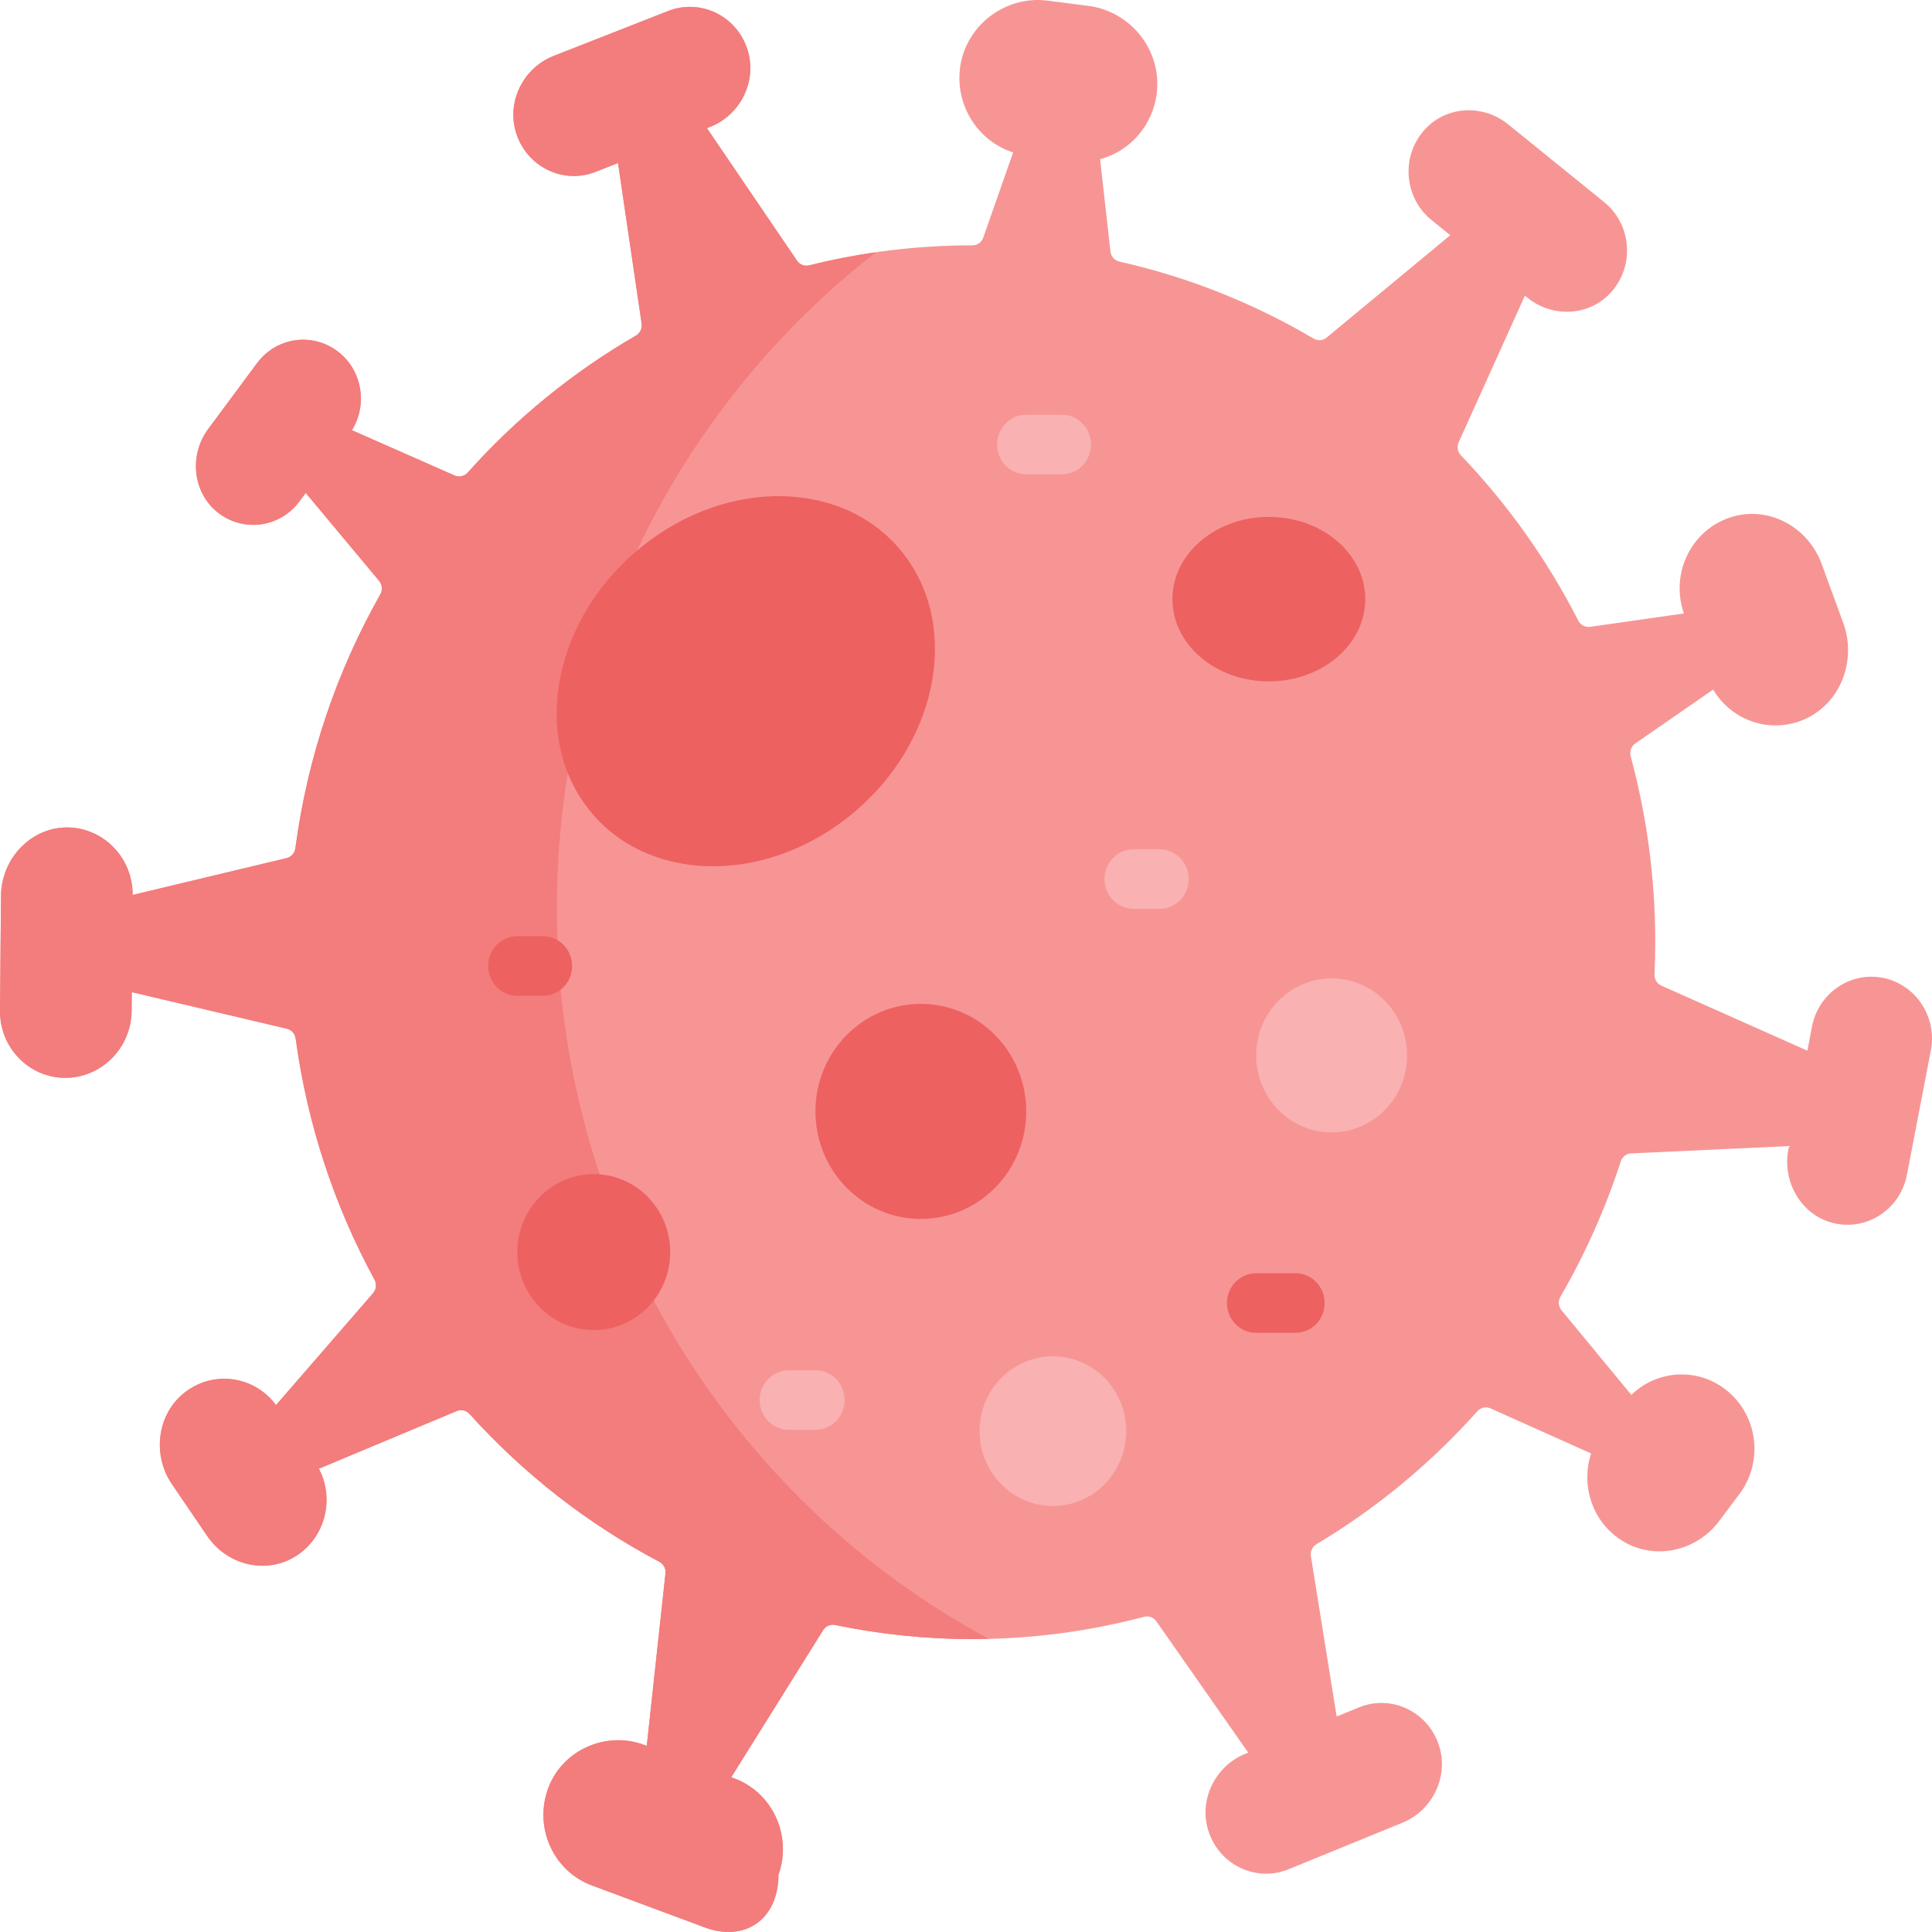
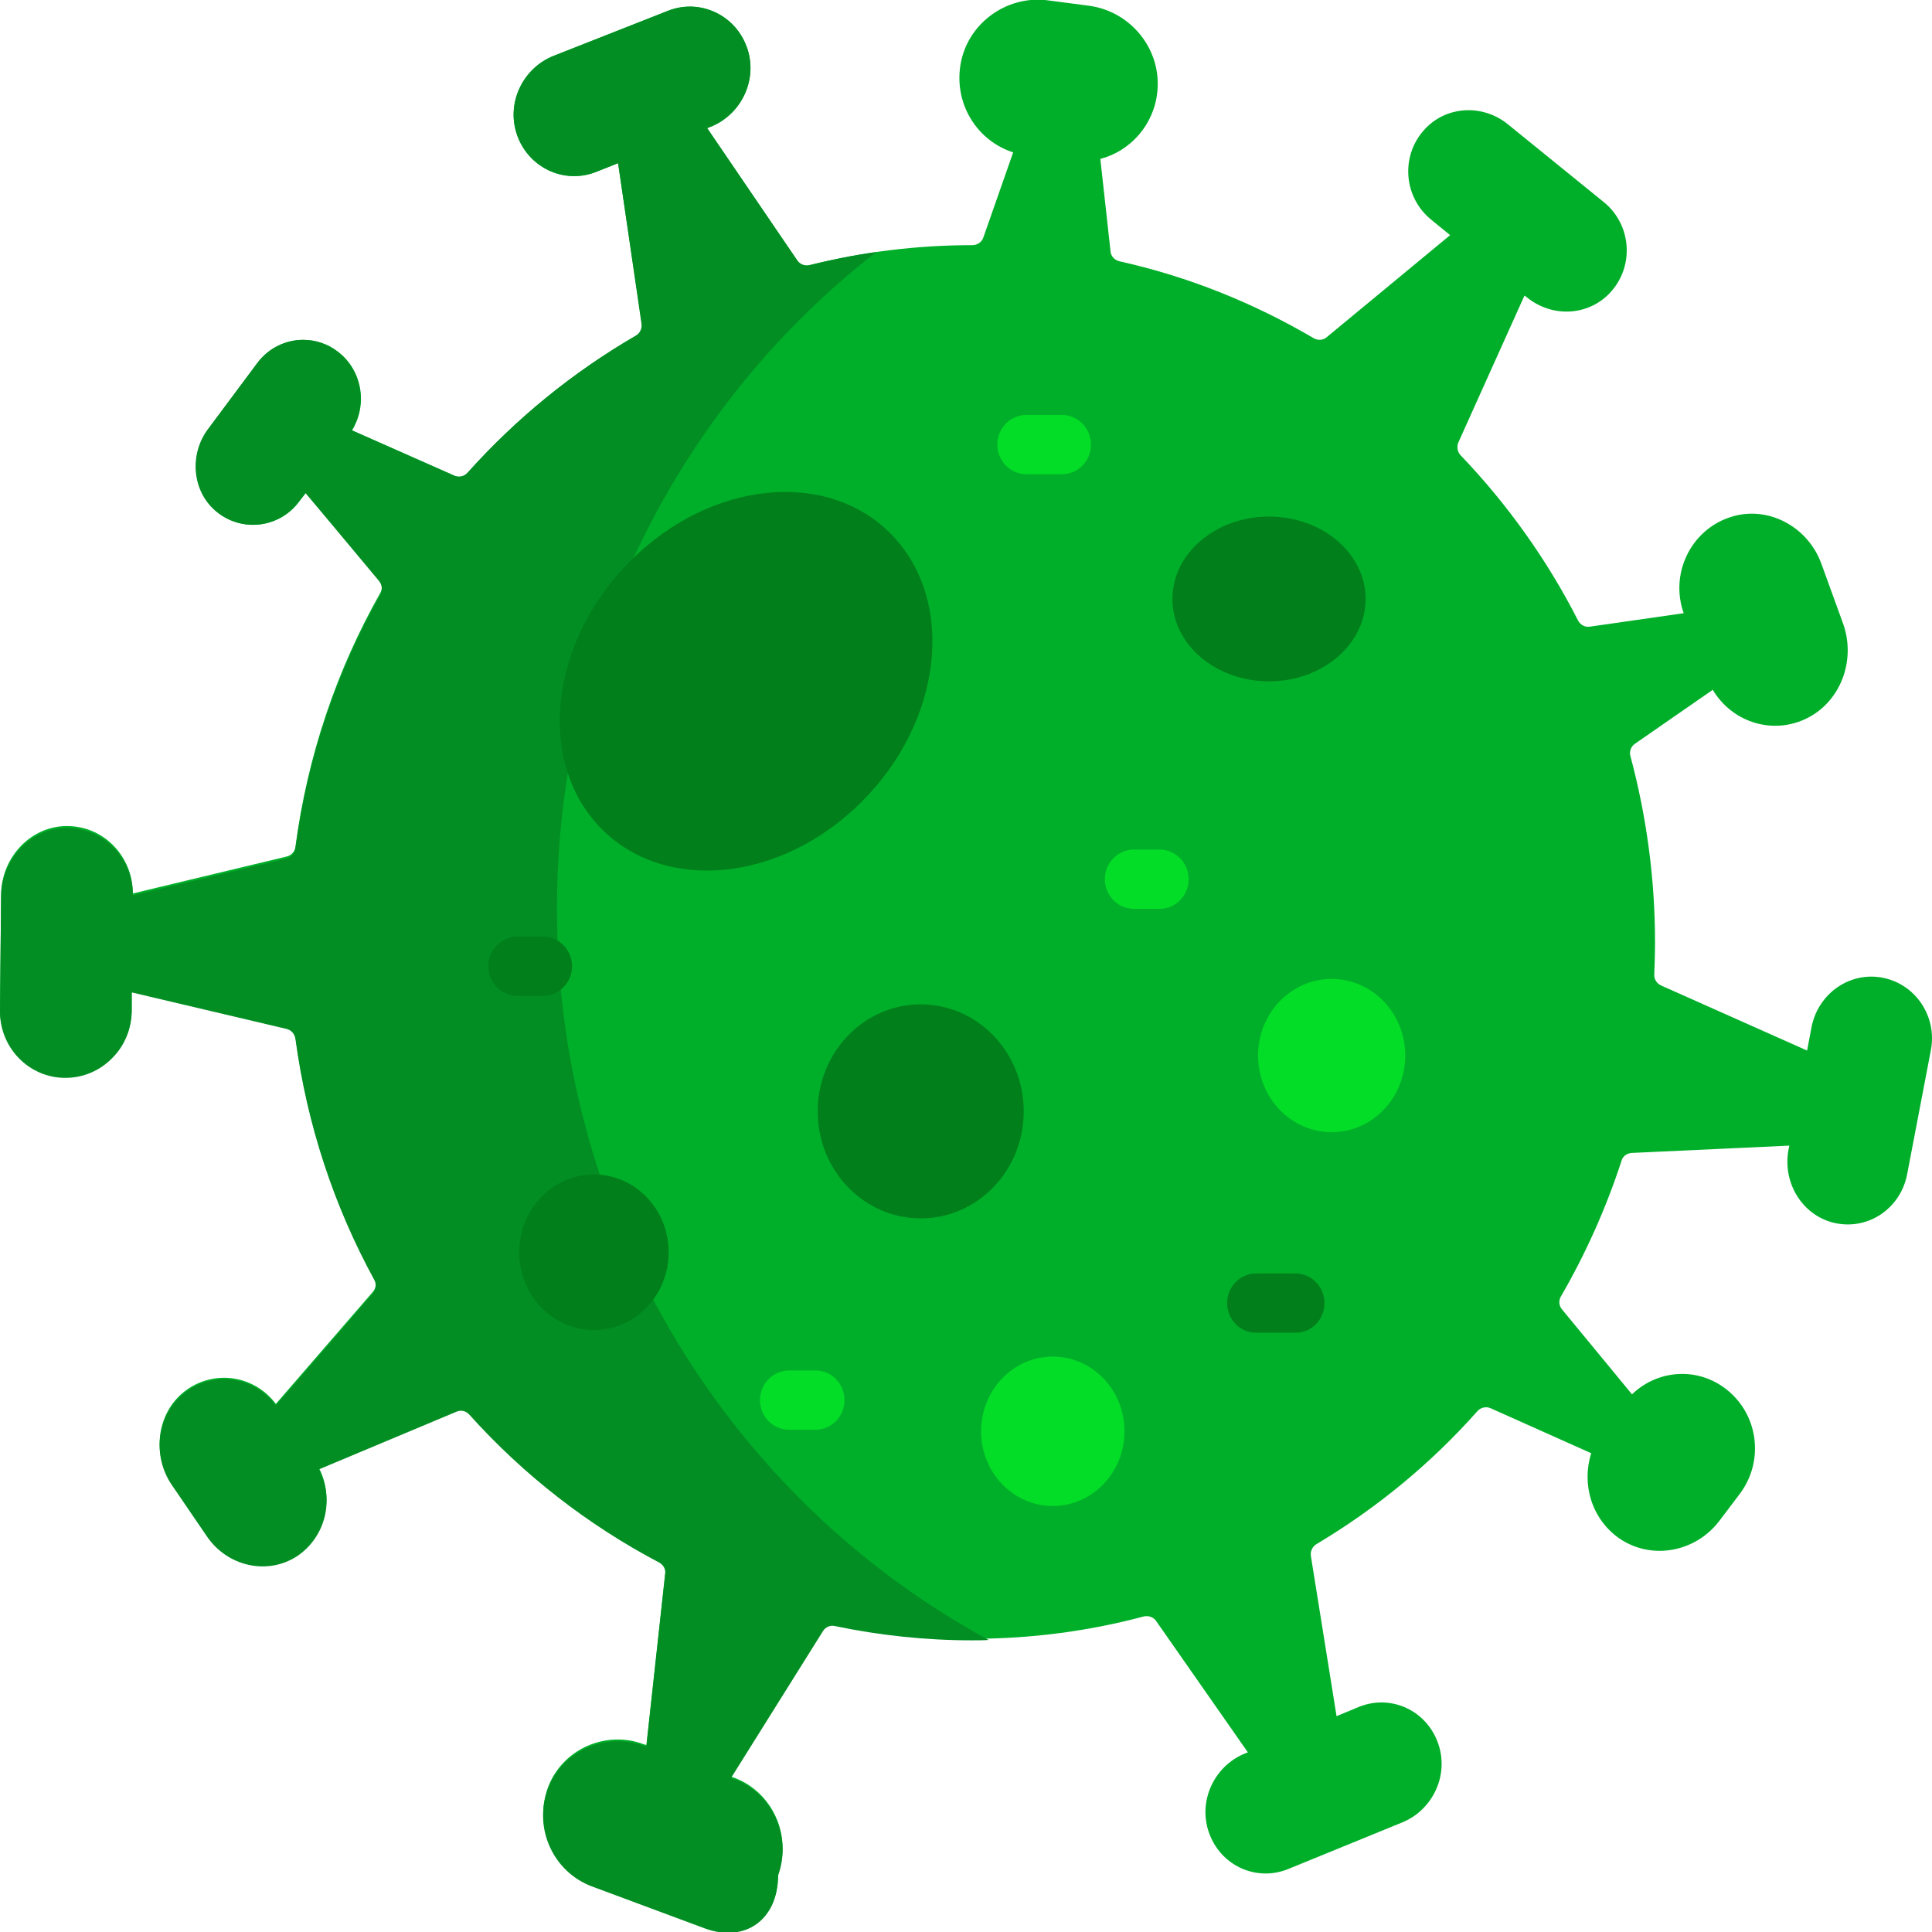
- <svg xmlns="http://www.w3.org/2000/svg" id="Capa_1" enable-background="new 0 0 495.974 495.974" height="500" viewBox="0 0 484.35 484.35" width="500" version="1.1">
-   <defs id="defs50" />
+ <svg xmlns="http://www.w3.org/2000/svg" version="1.1" id="Capa_1" x="0px" y="0px" viewBox="0 0 500 500" style="enable-background:new 0 0 500 500;" xml:space="preserve">
+   <style type="text/css">
+ 	.st0{fill:#00AF29;}
+ 	.st1{fill:#007F1B;}
+ 	.st2{fill:#03DD27;}
+ 	.st3{fill:#028E23;}
+ </style>
  <g id="g45" transform="matrix(0.9765633,0,0,0.9963322,-1.9682335e-4,-4.902887)">
    <g id="g41">
      <g id="XMLID_427_">
        <g id="g4">
-           <path d="m 483.411,250.977 c 8.43,1.66 13.92,9.83 12.27,18.25 l -6.15,31.32 c -1.7,8.67 -10.3,14.23 -18.98,12.1 -8.13,-1.99 -13.06,-10.3 -11.45,-18.51 l 0.17,-0.84 -40.54,1.85 c -1.22,0.05 -2.28,0.86 -2.66,2.03 -3.96,11.96 -9.17,23.36 -15.48,34.02 -0.64,1.08 -0.54,2.45 0.27,3.41 l 17.93,21.3 c 3.56,-3.39 8.21,-5.15 12.91,-5.15 3.96,0 7.96,1.25 11.35,3.85 8.21,6.28 9.77,18.03 3.49,26.25 l -5.2,6.79 c -6.1,7.98 -17.47,10.12 -25.75,4.41 -7.13,-4.91 -9.71,-13.74 -7.13,-21.41 l -25.83,-11.35 c -1.17,-0.51 -2.52,-0.21 -3.37,0.73 -11.96,13.13 -25.88,24.43 -41.3,33.45 -1.06,0.62 -1.63,1.82 -1.43,3.03 l 6.61,40.32 5.72,-2.29 c 8.21,-3.28 17.55,0.92 20.48,9.37 2.74,7.91 -1.56,16.56 -9.33,19.66 l -29.23,11.7 c -8.2,3.28 -17.54,-0.92 -20.47,-9.37 -2.74,-7.91 1.56,-16.56 9.33,-19.67 l 0.79,-0.31 -23.58,-33.04 c -0.71,-1 -1.96,-1.44 -3.15,-1.13 -14.09,3.65 -28.87,5.61 -44.11,5.61 -12.06,0 -23.82,-1.23 -35.19,-3.55 -1.2,-0.24 -2.43,0.27 -3.09,1.3 l -23.59,37.01 0.83,0.3 c 7.68,2.8 12.44,10.05 12.44,17.77 0,2.16 -0.37,4.35 -1.15,6.49 0,11.07 -8.51,17.03 -18.91,13.23 l -28.99,-10.57 c -9.7,-3.53 -14.76,-14.18 -11.41,-23.91 3.44,-10.03 14.87,-15.09 24.83,-11.46 l 0.67,0.24 4.8,-43.37 c 0.14,-1.22 -0.5,-2.38 -1.59,-2.95 -18.36,-9.48 -34.83,-22.11 -48.7,-37.18 -0.84,-0.91 -2.15,-1.21 -3.29,-0.74 l -35.38,14.51 c 4,7.48 1.75,16.96 -5.55,21.76 -7.62,5.01 -17.91,2.68 -23.11,-4.8 l -9.06,-13.05 c -5.07,-7.29 -3.89,-17.45 3.09,-22.95 7.44,-5.86 18.05,-4.34 23.62,3.03 l 24.92,-28.16 c 0.83,-0.94 0.97,-2.3 0.36,-3.39 -10.23,-18.44 -17.23,-38.92 -20.24,-60.67 -0.17,-1.22 -1.06,-2.21 -2.25,-2.48 l -39.82,-9.2 -0.04,4.67 c -0.04,4.67 -1.96,8.9 -5.05,11.95 -3.08,3.06 -7.32,4.94 -12,4.94 -9.3,0 -16.83,-7.59 -16.74,-16.89 l 0.26,-28.93 c 0.08,-9.46 7.9,-17.43 17.35,-17.18 9.17,0.24 16.49,7.78 16.44,16.98 l 39.53,-9.27 c 1.2,-0.28 2.09,-1.27 2.25,-2.49 3.1,-23 10.67,-44.59 21.8,-63.87 0.62,-1.08 0.51,-2.43 -0.3,-3.39 l -18.85,-22.14 -1.64,2.16 c -5.08,6.72 -14.78,7.89 -21.33,2.44 -6.14,-5.12 -6.89,-14.3 -2.07,-20.67 l 12.56,-16.6 c 2.92,-3.85 7.35,-5.88 11.84,-5.88 3.11,0 6.25,0.98 8.93,3 6.21,4.69 7.67,13.31 3.57,19.77 l 26.36,11.4 c 1.16,0.5 2.5,0.2 3.36,-0.73 12.44,-13.64 27.01,-25.3 43.19,-34.47 1.06,-0.61 1.65,-1.8 1.47,-3.01 l -6.07,-40.41 -5.76,2.22 c -8.24,3.17 -17.53,-1.16 -20.34,-9.64 -2.64,-7.95 1.78,-16.54 9.59,-19.54 l 29.38,-11.3 c 8.25,-3.17 17.53,1.15 20.34,9.64 2.64,7.94 -1.77,16.53 -9.59,19.54 l -0.79,0.3 23.12,33.34 c 0.7,1.01 1.94,1.47 3.13,1.18 13.42,-3.29 27.43,-5.03 41.86,-5.03 h 0.02 c 1.26,0 2.39,-0.77 2.81,-1.96 l 7.66,-21.42 c -8.87,-2.78 -14.78,-11.53 -13.65,-21.07 1.29,-10.81 11.64,-18.49 22.45,-17.13 l 10.52,1.32 c 10.72,1.35 18.76,10.95 17.59,21.7 -0.92,8.37 -6.94,14.89 -14.58,16.89 l 2.66,23.22 c 0.14,1.25 1.07,2.27 2.31,2.54 17.78,3.91 34.55,10.52 49.85,19.37 1.07,0.61 2.39,0.52 3.34,-0.26 l 31.73,-25.75 -4.82,-3.83 c -6.93,-5.5 -7.91,-15.69 -2.03,-22.42 5.5,-6.31 15.15,-6.87 21.7,-1.66 l 24.65,19.57 c 6.93,5.49 7.91,15.69 2.03,22.42 -5.5,6.3 -15.15,6.86 -21.7,1.66 l -0.67,-0.53 -16.99,36.89 c -0.52,1.11 -0.28,2.42 0.58,3.3 11.96,12.25 22.14,26.25 30.12,41.57 0.58,1.11 1.79,1.74 3.03,1.57 l 24.09,-3.37 c -3.54,-9.88 1.71,-20.83 11.81,-24.14 9.63,-3.16 20.01,2.19 23.55,11.69 l 5.55,14.88 c 3.5,9.41 -0.7,20.18 -9.9,24.18 -8.82,3.83 -18.77,0.37 -23.51,-7.45 l -19.99,13.56 c -1.05,0.71 -1.52,2.01 -1.18,3.23 4.11,14.9 6.31,30.58 6.31,46.78 0,2.71 -0.06,5.4 -0.19,8.07 -0.05,1.23 0.64,2.36 1.76,2.85 l 37.48,16.37 1.18,-6.05 c 1.66,-8.43 9.83,-13.92 18.25,-12.27 z" id="path2" style="fill:#f79595" />
+           <path id="path2" class="st0" d="M499,258.9c8.7,1.7,14.4,10.1,12.7,18.8l-6.3,32.3      c-1.8,9-10.6,14.7-19.6,12.5c-8.4-2.1-13.5-10.6-11.8-19.1l0.2-0.9l-41.8,1.9c-1.3,0.1-2.4,0.9-2.7,2.1      c-4.1,12.3-9.5,24.1-16,35.1c-0.7,1.1-0.6,2.5,0.3,3.5l18.5,22c3.7-3.5,8.5-5.3,13.3-5.3c4.1,0,8.2,1.3,11.7,4      c8.5,6.5,10.1,18.6,3.6,27.1l-5.4,7c-6.3,8.2-18,10.4-26.6,4.6c-7.4-5.1-10-14.2-7.4-22.1L395,370.7c-1.2-0.5-2.6-0.2-3.5,0.8      c-12.3,13.6-26.7,25.2-42.6,34.5c-1.1,0.6-1.7,1.9-1.5,3.1l6.8,41.6l5.9-2.4c8.5-3.4,18.1,0.9,21.1,9.7      c2.8,8.2-1.6,17.1-9.6,20.3l-30.2,12.1c-8.5,3.4-18.1-0.9-21.1-9.7c-2.8-8.2,1.6-17.1,9.6-20.3l0.8-0.3L306.4,426      c-0.7-1-2-1.5-3.3-1.2c-14.5,3.8-29.8,5.8-45.5,5.8c-12.4,0-24.6-1.3-36.3-3.7c-1.2-0.2-2.5,0.3-3.2,1.3l-24.4,38.2l0.9,0.3      c7.9,2.9,12.8,10.4,12.8,18.3c0,2.2-0.4,4.5-1.2,6.7c0,11.4-8.8,17.6-19.5,13.7l-29.9-10.9c-10-3.6-15.2-14.6-11.8-24.7      c3.6-10.4,15.4-15.6,25.6-11.8l0.7,0.2l5-44.8c0.1-1.3-0.5-2.5-1.6-3c-19-9.8-36-22.8-50.3-38.4c-0.9-0.9-2.2-1.2-3.4-0.8      l-36.5,15c4.1,7.7,1.8,17.5-5.7,22.5c-7.9,5.2-18.5,2.8-23.9-5l-9.4-13.5c-5.2-7.5-4-18,3.2-23.7c7.7-6,18.6-4.5,24.4,3.1      l25.7-29.1c0.9-1,1-2.4,0.4-3.5c-10.6-19-17.8-40.2-20.9-62.6c-0.2-1.3-1.1-2.3-2.3-2.6l-41.1-9.5v4.8c0,4.8-2,9.2-5.2,12.3      c-3.2,3.2-7.6,5.1-12.4,5.1c-9.6,0-17.4-7.8-17.3-17.4l0.3-29.9c0.1-9.8,8.2-18,17.9-17.7c9.5,0.2,17,8,17,17.5l40.8-9.6      c1.2-0.3,2.2-1.3,2.3-2.6c3.2-23.7,11-46,22.5-65.9c0.6-1.1,0.5-2.5-0.3-3.5L81,133l-1.7,2.2c-5.2,6.9-15.3,8.1-22,2.5      c-6.3-5.3-7.1-14.8-2.1-21.3l13-17.1c3-4,7.6-6.1,12.2-6.1c3.2,0,6.5,1,9.2,3.1c6.4,4.8,7.9,13.7,3.7,20.4l27.2,11.8      c1.2,0.5,2.6,0.2,3.5-0.8c12.8-14.1,27.9-26.1,44.6-35.6c1.1-0.6,1.7-1.9,1.5-3.1l-6.3-41.7l-5.9,2.3c-8.5,3.3-18.1-1.2-21-10      c-2.7-8.2,1.8-17.1,9.9-20.2l30.3-11.7c8.5-3.3,18.1,1.2,21,10c2.7,8.2-1.8,17.1-9.9,20.2l-0.8,0.3l23.9,34.4      c0.7,1,2,1.5,3.2,1.2c13.9-3.4,28.3-5.2,43.2-5.2l0,0c1.3,0,2.5-0.8,2.9-2l7.9-22.1c-9.2-2.9-15.3-11.9-14.1-21.8      c1.3-11.2,12-19.1,23.2-17.7l10.9,1.4c11.1,1.4,19.4,11.3,18.2,22.4c-0.9,8.6-7.2,15.4-15.1,17.4l2.7,24      c0.1,1.3,1.1,2.3,2.4,2.6c18.4,4,35.7,10.9,51.5,20c1.1,0.6,2.5,0.5,3.4-0.3L384.3,66l-5-4c-7.2-5.7-8.2-16.2-2.1-23.1      c5.7-6.5,15.6-7.1,22.4-1.7L425,57.4c7.2,5.7,8.2,16.2,2.1,23.1c-5.7,6.5-15.6,7.1-22.4,1.7l-0.7-0.5l-17.5,38.1      c-0.5,1.1-0.3,2.5,0.6,3.4c12.3,12.6,22.9,27.1,31.1,42.9c0.6,1.1,1.8,1.8,3.1,1.6l24.9-3.5c-3.7-10.2,1.8-21.5,12.2-24.9      c9.9-3.3,20.7,2.3,24.3,12.1l5.7,15.4c3.6,9.7-0.7,20.8-10.2,25c-9.1,4-19.4,0.4-24.3-7.7l-20.6,14c-1.1,0.7-1.6,2.1-1.2,3.3      c4.2,15.4,6.5,31.6,6.5,48.3c0,2.8-0.1,5.6-0.2,8.3c-0.1,1.3,0.7,2.4,1.8,2.9l38.7,16.9l1.2-6.2      C481.9,262.9,490.3,257.2,499,258.9L499,258.9z" />
        </g>
      </g>
-       <ellipse cx="325.731" cy="155.677" rx="24.756" ry="20.699" id="ellipse7" style="fill:#ee6161" />
-       <circle cx="236.394" cy="284.578" r="27.059" id="circle9" style="fill:#ee6161" />
-       <circle cx="341.851" cy="270.481" r="19.374" id="circle11" style="fill:#f9b1b1" />
-       <circle cx="270.299" cy="365.029" r="18.836" id="circle13" style="fill:#f9b1b1" />
+       <ellipse id="ellipse7" class="st1" cx="336.3" cy="160.5" rx="25.6" ry="21.4" />
+       <ellipse id="circle9" class="st1" cx="244" cy="293.6" rx="27.3" ry="27.8" />
+       <ellipse id="circle11" class="st2" cx="352.9" cy="279.1" rx="19.5" ry="19.9" />
+       <ellipse id="circle13" class="st2" cx="279" cy="376.7" rx="19" ry="19.4" />
      <g id="g17">
-         <path d="m 142.955,233.609 c 0,-67.408 32.157,-127.319 81.946,-165.228 -5.813,0.82 -11.552,1.928 -17.17,3.306 -1.19,0.29 -2.43,-0.17 -3.13,-1.18 l -23.12,-33.34 0.79,-0.3 c 7.82,-3.01 12.23,-11.6 9.59,-19.54 -2.81,-8.49 -12.09,-12.81 -20.34,-9.64 l -29.38,11.3 c -7.81,3 -12.23,11.59 -9.59,19.54 2.81,8.48 12.1,12.81 20.34,9.64 l 5.76,-2.22 6.07,40.41 c 0.18,1.21 -0.41,2.4 -1.47,3.01 -16.18,9.17 -30.75,20.83 -43.19,34.47 -0.86,0.93 -2.2,1.23 -3.36,0.73 l -26.36,-11.4 c 4.1,-6.46 2.64,-15.08 -3.57,-19.77 -2.68,-2.02 -5.82,-3 -8.93,-3 -4.49,0 -8.92,2.03 -11.84,5.88 l -12.56,16.6 c -4.82,6.37 -4.07,15.55 2.07,20.67 6.55,5.45 16.25,4.28 21.33,-2.44 l 1.64,-2.16 18.85,22.14 c 0.81,0.96 0.92,2.31 0.3,3.39 -11.13,19.28 -18.7,40.87 -21.8,63.87 -0.16,1.22 -1.05,2.21 -2.25,2.49 l -39.53,9.27 c 0.05,-9.2 -7.27,-16.74 -16.44,-16.98 -9.45,-0.25 -17.27,7.72 -17.35,17.18 l -0.26,28.93 c -0.09,9.3 7.44,16.89 16.74,16.89 4.68,0 8.92,-1.88 12,-4.94 3.09,-3.05 5.01,-7.28 5.05,-11.95 l 0.04,-4.67 39.82,9.2 c 1.19,0.27 2.08,1.26 2.25,2.48 3.01,21.75 10.01,42.23 20.24,60.67 0.61,1.09 0.47,2.45 -0.36,3.39 l -24.92,28.16 c -5.57,-7.37 -16.18,-8.89 -23.62,-3.03 -6.98,5.5 -8.16,15.66 -3.09,22.95 l 9.06,13.05 c 5.2,7.48 15.49,9.81 23.11,4.8 7.3,-4.8 9.55,-14.28 5.55,-21.76 l 35.38,-14.51 c 1.14,-0.47 2.45,-0.17 3.29,0.74 13.87,15.07 30.34,27.7 48.7,37.18 1.09,0.57 1.73,1.73 1.59,2.95 l -4.8,43.37 -0.67,-0.24 c -9.96,-3.63 -21.39,1.43 -24.83,11.46 -3.35,9.73 1.71,20.38 11.41,23.91 l 28.99,10.57 c 10.4,3.8 18.91,-2.16 18.91,-13.23 0.78,-2.14 1.15,-4.33 1.15,-6.49 0,-7.72 -4.76,-14.97 -12.44,-17.77 l -0.83,-0.3 23.59,-37.01 c 0.66,-1.03 1.89,-1.54 3.09,-1.3 11.37,2.32 23.13,3.55 35.19,3.55 1.419,0 2.861,-0.018 4.272,-0.051 C 187.936,382.541 142.955,313.321 142.955,233.609 Z" id="path15" style="fill:#f37c7c" />
+         <path id="path15" class="st3" d="M147.6,241c0-69.6,33.2-131.4,84.6-170.6     c-6,0.8-11.9,2-17.7,3.4c-1.2,0.3-2.5-0.2-3.2-1.2l-23.9-34.4l0.8-0.3c8.1-3.1,12.6-12,9.9-20.2c-2.9-8.8-12.5-13.2-21-10     l-30.3,11.7c-8.1,3.1-12.6,12-9.9,20.2c2.9,8.8,12.5,13.2,21,10l5.9-2.3L170,89c0.2,1.2-0.4,2.5-1.5,3.1     c-16.7,9.5-31.7,21.5-44.6,35.6c-0.9,1-2.3,1.3-3.5,0.8l-27.2-11.8c4.2-6.7,2.7-15.6-3.7-20.4c-2.8-2.1-6-3.1-9.2-3.1     c-4.6,0-9.2,2.1-12.2,6.1l-13,17.1c-5,6.6-4.2,16.1,2.1,21.3c6.8,5.6,16.8,4.4,22-2.5L81,133l19.5,22.9c0.8,1,0.9,2.4,0.3,3.5     c-11.5,19.9-19.3,42.2-22.5,65.9c-0.2,1.3-1.1,2.3-2.3,2.6l-40.8,9.6c0.1-9.5-7.5-17.3-17-17.5c-9.8-0.3-17.8,8-17.9,17.7     L0,267.5c-0.1,9.6,7.7,17.4,17.3,17.4c4.8,0,9.2-1.9,12.4-5.1c3.2-3.1,5.2-7.5,5.2-12.3v-4.8l41.1,9.5c1.2,0.3,2.1,1.3,2.3,2.6     c3.1,22.5,10.3,43.6,20.9,62.6c0.6,1.1,0.5,2.5-0.4,3.5L73.1,370c-5.7-7.6-16.7-9.2-24.4-3.1c-7.2,5.7-8.4,16.2-3.2,23.7     l9.4,13.5c5.4,7.7,16,10.1,23.9,5c7.5-5,9.9-14.7,5.7-22.5l36.5-15c1.2-0.5,2.5-0.2,3.4,0.8c14.3,15.6,31.3,28.6,50.3,38.4     c1.1,0.6,1.8,1.8,1.6,3l-5,44.8l-0.7-0.2c-10.3-3.7-22.1,1.5-25.6,11.8c-3.5,10,1.8,21,11.8,24.7l29.9,10.9     c10.7,3.9,19.5-2.2,19.5-13.7c0.8-2.2,1.2-4.5,1.2-6.7c0-8-4.9-15.5-12.8-18.3l-0.9-0.3l24.4-38.2c0.7-1.1,2-1.6,3.2-1.3     c11.7,2.4,23.9,3.7,36.3,3.7c1.5,0,3,0,4.4-0.1C194,394.7,147.6,323.3,147.6,241z" />
      </g>
-       <circle cx="152.438" cy="319.972" r="19.622" id="circle19" style="fill:#ee6161" />
+       <ellipse id="circle19" class="st1" cx="157.4" cy="330.2" rx="19.8" ry="20.2" />
      <g id="g23">
-         <path d="m 297.66,233.609 h -6.63 c -4.143,0 -7.5,-3.358 -7.5,-7.5 0,-4.142 3.357,-7.5 7.5,-7.5 h 6.63 c 4.143,0 7.5,3.358 7.5,7.5 0,4.142 -3.357,7.5 -7.5,7.5 z" id="path21" style="fill:#f9b1b1" />
+         <path id="path21" class="st2" d="M307.3,241h-6.8c-4.3,0-7.7-3.5-7.7-7.7     c0-4.3,3.5-7.7,7.7-7.7h6.8c4.3,0,7.7,3.5,7.7,7.7C315,237.5,311.6,241,307.3,241z" />
      </g>
      <g id="g27">
-         <path d="m 209.334,364.709 h -6.812 c -4.143,0 -7.5,-3.358 -7.5,-7.5 0,-4.142 3.357,-7.5 7.5,-7.5 h 6.812 c 4.143,0 7.5,3.358 7.5,7.5 0,4.142 -3.357,7.5 -7.5,7.5 z" id="path25" style="fill:#f9b1b1" />
+         <path id="path25" class="st2" d="M216.1,376.3h-7c-4.3,0-7.7-3.5-7.7-7.7s3.5-7.7,7.7-7.7h7     c4.3,0,7.7,3.5,7.7,7.7S220.4,376.3,216.1,376.3z" />
      </g>
      <g id="g31">
-         <path d="m 139.377,255.487 h -6.562 c -4.143,0 -7.5,-3.358 -7.5,-7.5 0,-4.142 3.357,-7.5 7.5,-7.5 h 6.562 c 4.143,0 7.5,3.358 7.5,7.5 0,4.142 -3.357,7.5 -7.5,7.5 z" id="path29" style="fill:#ee6161" />
+         <path id="path29" class="st1" d="M143.9,263.6h-6.8c-4.3,0-7.7-3.5-7.7-7.7s3.5-7.7,7.7-7.7     h6.8c4.3,0,7.7,3.5,7.7,7.7S148.2,263.6,143.9,263.6z" />
      </g>
      <g id="g35">
-         <path d="m 272.584,124.27 h -9.132 c -4.143,0 -7.5,-3.358 -7.5,-7.5 0,-4.142 3.357,-7.5 7.5,-7.5 h 9.132 c 4.143,0 7.5,3.358 7.5,7.5 0,4.142 -3.357,7.5 -7.5,7.5 z" id="path33" style="fill:#f9b1b1" />
+         <path id="path33" class="st2" d="M281.4,128.1H272c-4.3,0-7.7-3.5-7.7-7.7     c0-4.3,3.5-7.7,7.7-7.7h9.4c4.3,0,7.7,3.5,7.7,7.7C289.1,124.7,285.7,128.1,281.4,128.1z" />
      </g>
      <g id="g39">
-         <path d="m 332.561,340.294 h -10.084 c -4.143,0 -7.5,-3.358 -7.5,-7.5 0,-4.142 3.357,-7.5 7.5,-7.5 h 10.084 c 4.143,0 7.5,3.358 7.5,7.5 0,4.142 -3.358,7.5 -7.5,7.5 z" id="path37" style="fill:#ee6161" />
+         <path id="path37" class="st1" d="M343.3,351.1h-10.4c-4.3,0-7.7-3.5-7.7-7.7     c0-4.3,3.5-7.7,7.7-7.7h10.4c4.3,0,7.7,3.5,7.7,7.7C351,347.7,347.6,351.1,343.3,351.1L343.3,351.1z" />
      </g>
    </g>
-     <ellipse cx="191.541" cy="176.377" rx="51.654" ry="43.139" transform="matrix(0.785,-0.619,0.619,0.785,-68.073,156.437)" id="ellipse43" style="fill:#ee6161" />
+     <ellipse id="ellipse43" transform="matrix(0.7138 -0.7003 0.7003 0.7138 -70.778 190.4926)" class="st1" cx="197.7" cy="181.9" rx="54.2" ry="43.8" />
  </g>
</svg>
